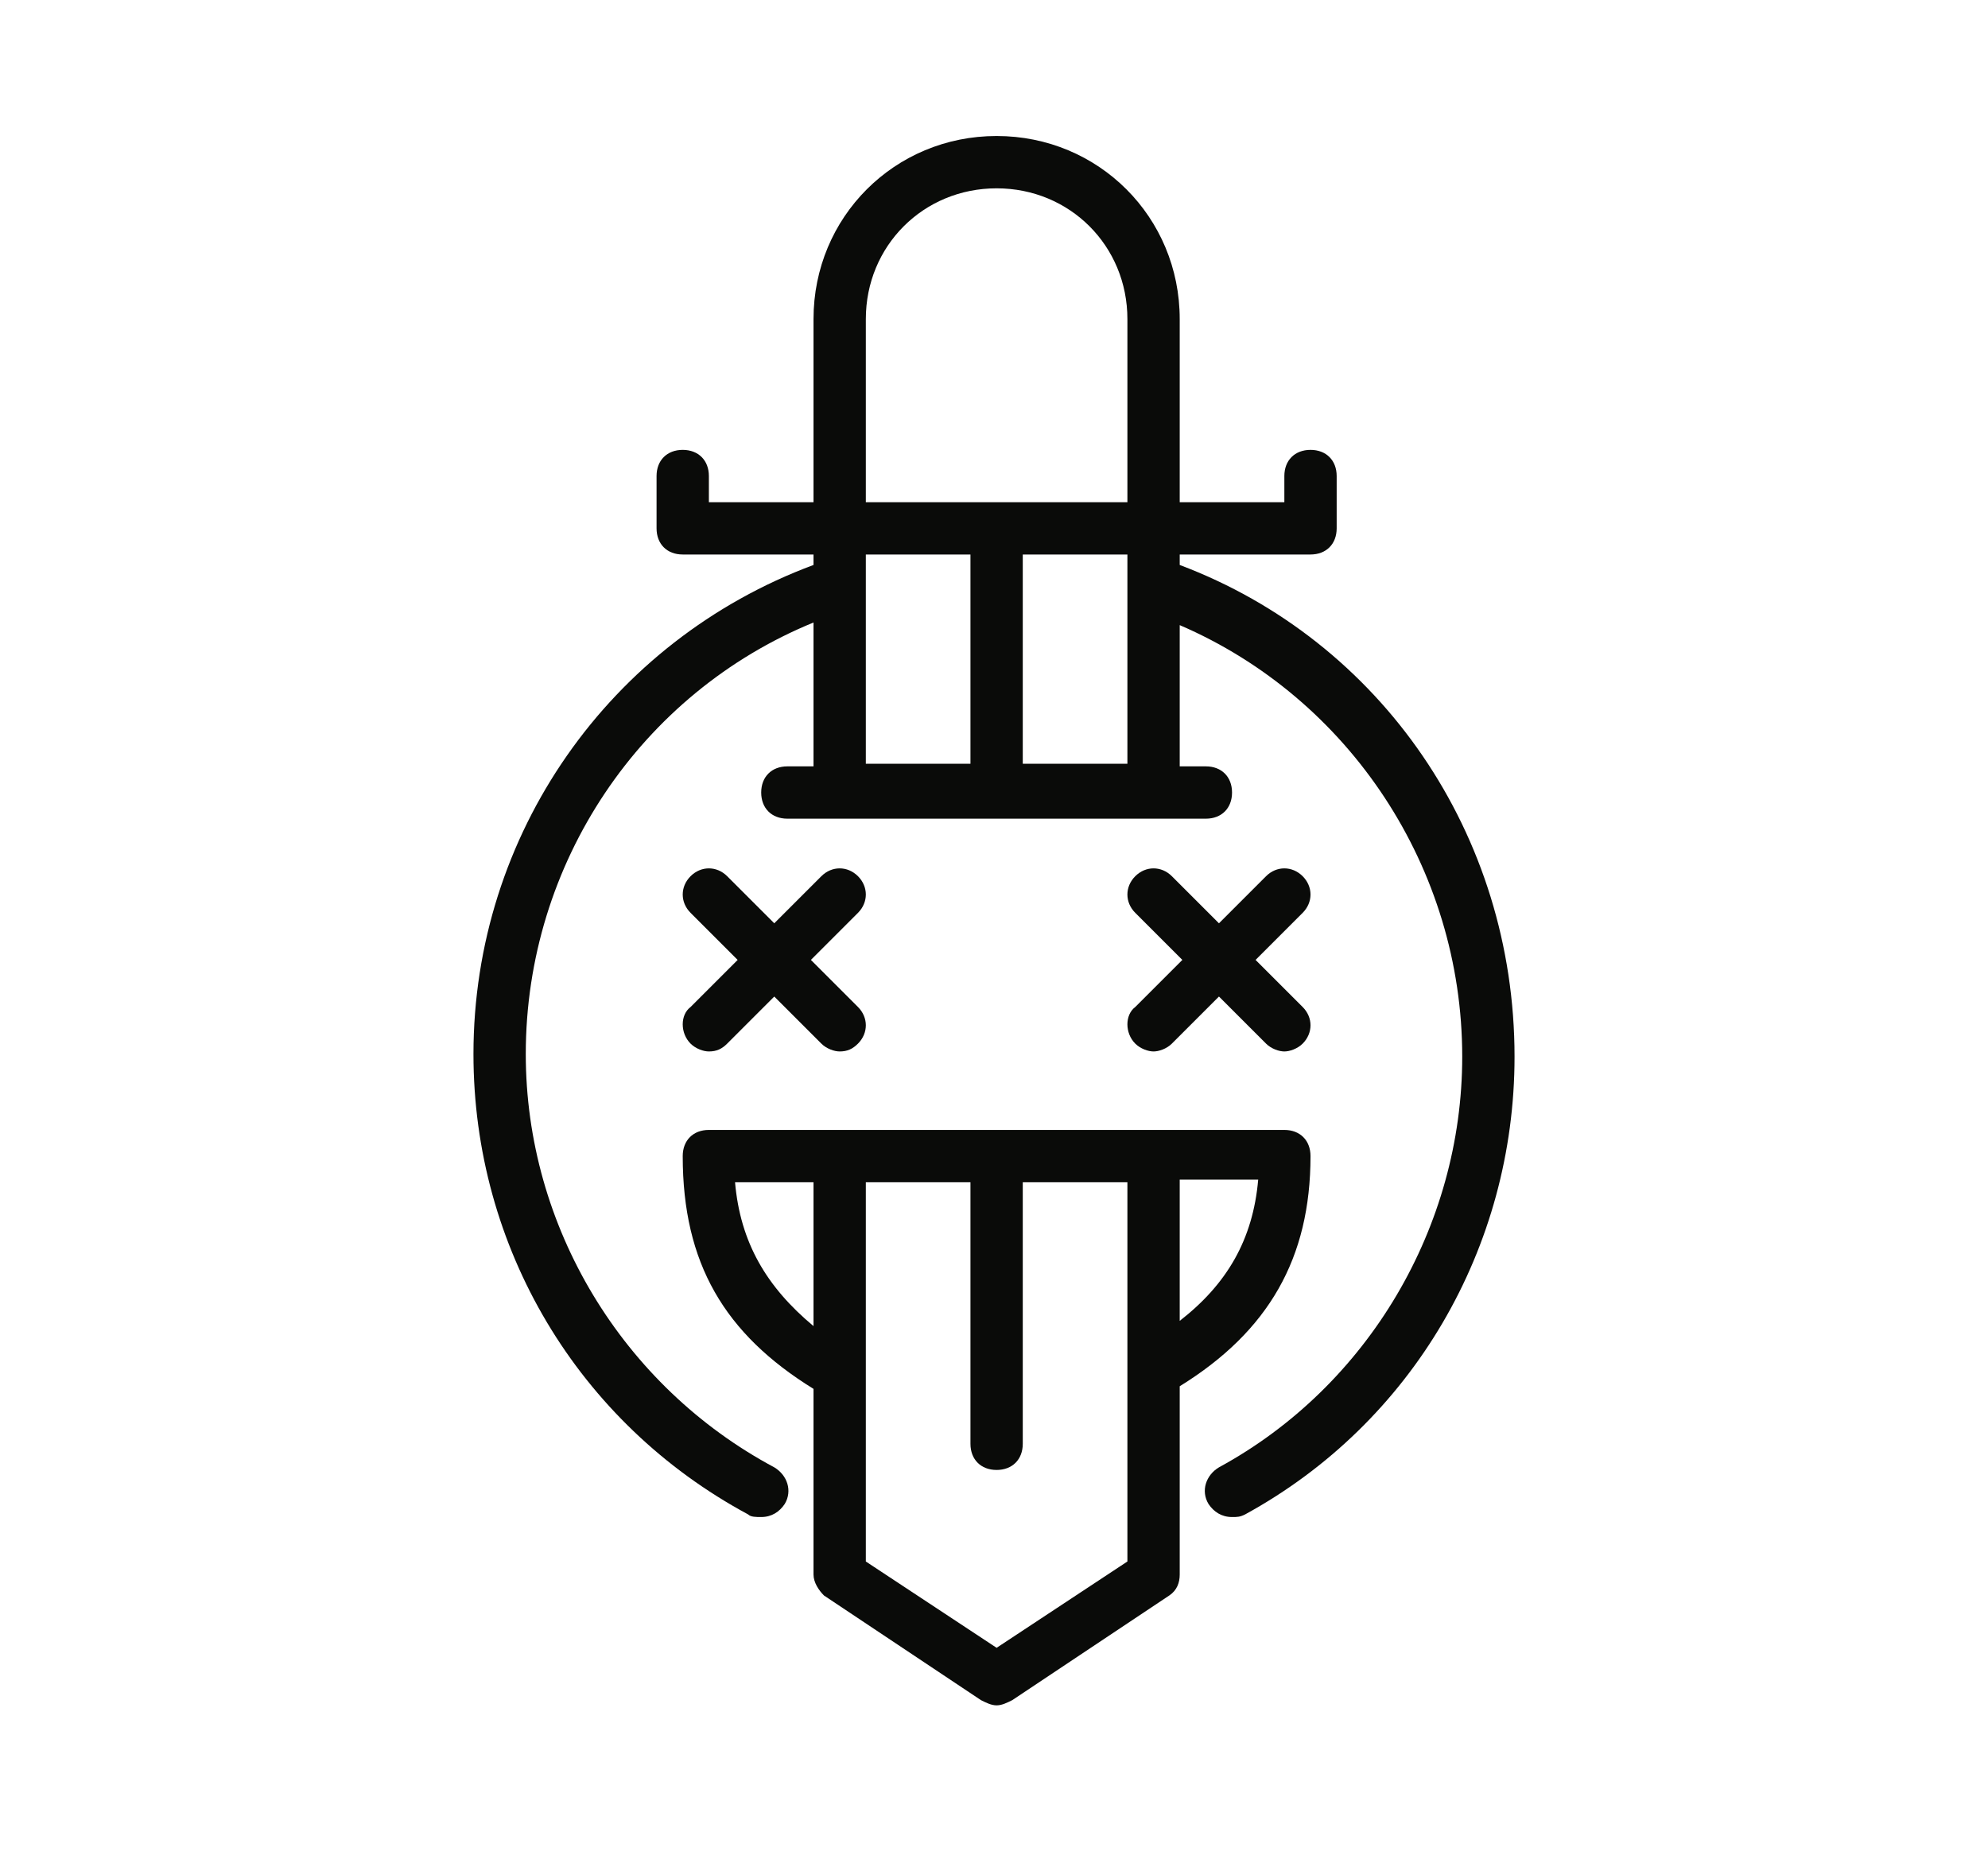
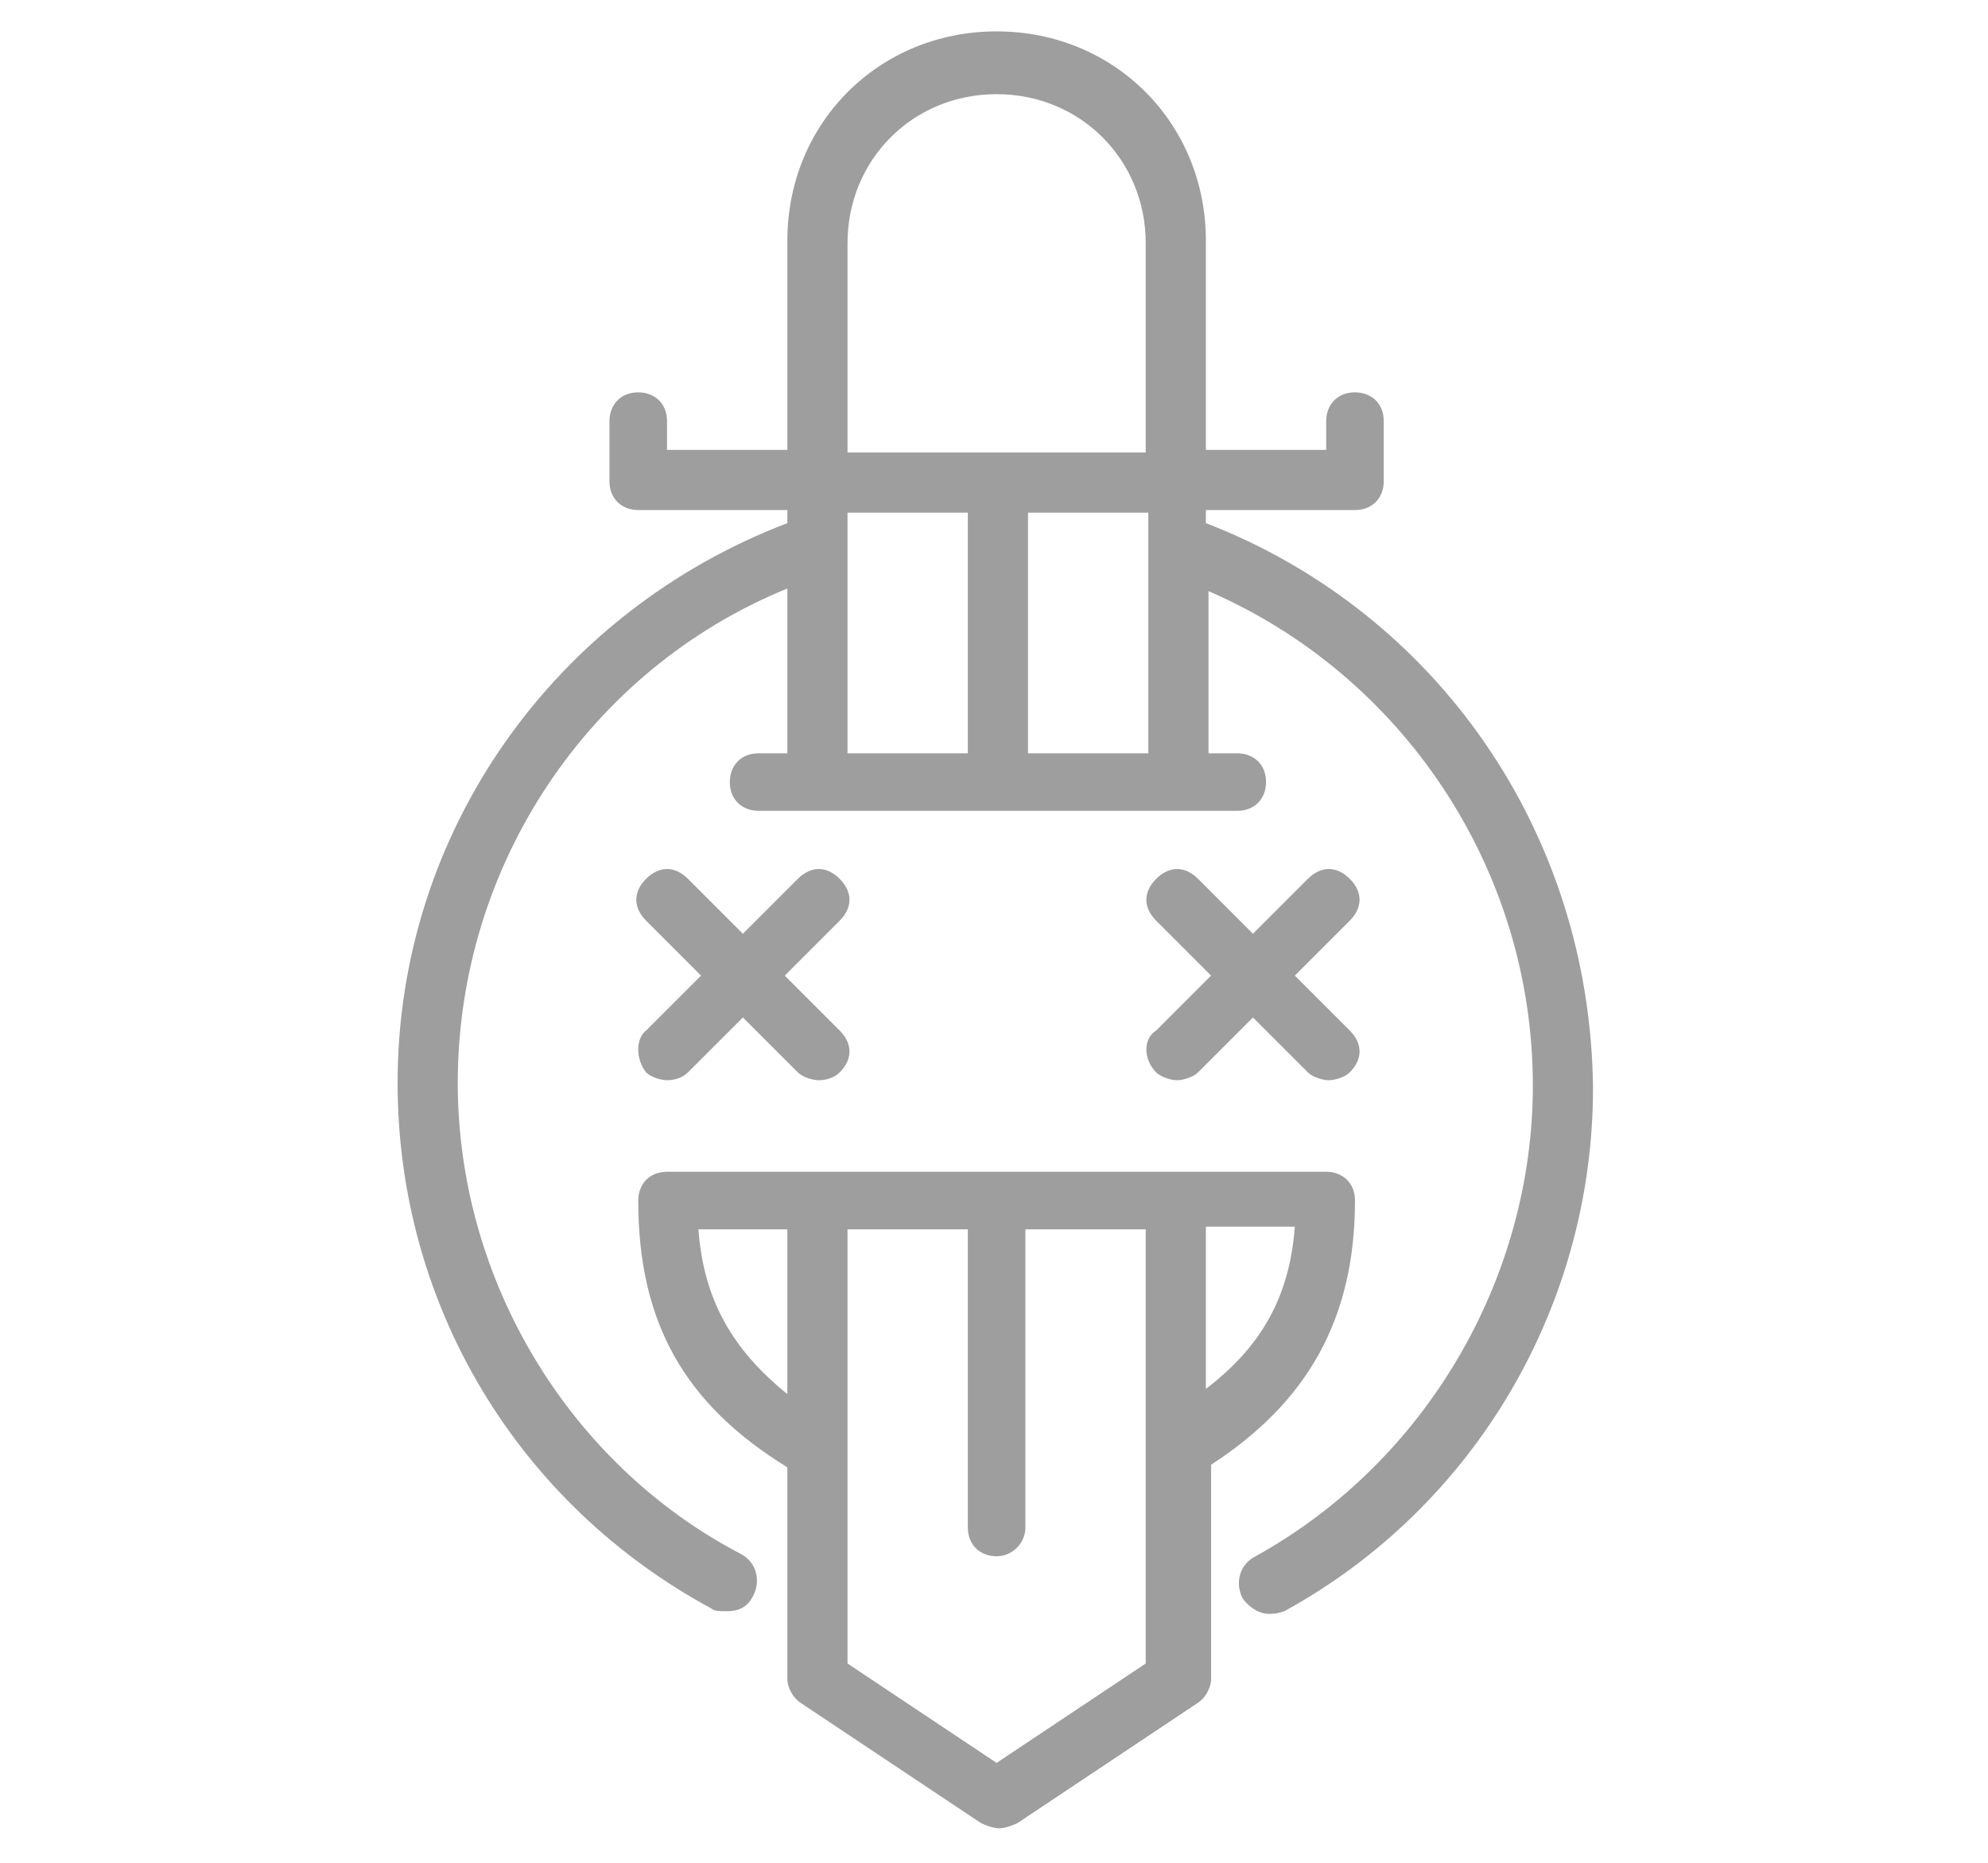
<svg xmlns="http://www.w3.org/2000/svg" version="1.1" id="Layer_1" x="0px" y="0px" viewBox="0 0 76 71.2" style="enable-background:new 0 0 76 71.2;" xml:space="preserve">
  <style type="text/css">
- 	.st0{fill-rule:evenodd;clip-rule:evenodd;fill:#0A0B09;}
+ 	.st0{fill-rule:evenodd;clip-rule:evenodd;fill:#9E9E9E;}
</style>
  <g>
    <g id="Page-1">
      <g id="Group" transform="translate(10, 0)">
-         <path id="Fill-21" class="st0" d="M16.4,39.9c0.2,0.2,0.5,0.3,0.7,0.3c0.3,0,0.5-0.1,0.7-0.3l1.8-1.8l1.8,1.8     c0.2,0.2,0.5,0.3,0.7,0.3c0.3,0,0.5-0.1,0.7-0.3c0.4-0.4,0.4-1,0-1.4L21,36.7l1.8-1.8c0.4-0.4,0.4-1,0-1.4s-1-0.4-1.4,0l-1.8,1.8     l-1.8-1.8c-0.4-0.4-1-0.4-1.4,0s-0.4,1,0,1.4l1.8,1.8l-1.8,1.8C16,38.8,16,39.5,16.4,39.9" />
-         <path id="Fill-22" class="st0" d="M33.4,39.9c0.2,0.2,0.5,0.3,0.7,0.3s0.5-0.1,0.7-0.3l1.8-1.8l1.8,1.8c0.2,0.2,0.5,0.3,0.7,0.3     s0.5-0.1,0.7-0.3c0.4-0.4,0.4-1,0-1.4L38,36.7l1.8-1.8c0.4-0.4,0.4-1,0-1.4s-1-0.4-1.4,0l-1.8,1.8l-1.8-1.8c-0.4-0.4-1-0.4-1.4,0     s-0.4,1,0,1.4l1.8,1.8l-1.8,1.8C33,38.8,33,39.5,33.4,39.9" />
-         <path id="Fill-23" class="st0" d="M35.1,21.6v-0.4h5c0.6,0,1-0.4,1-1v-2c0-0.6-0.4-1-1-1s-1,0.4-1,1v1h-4v-7c0-3.9-3.1-7-7-7     s-7,3.1-7,7v7h-4v-1c0-0.6-0.4-1-1-1s-1,0.4-1,1v2c0,0.6,0.4,1,1,1h5v0.4c-7.8,2.9-13,10.3-13,18.7c0,7.4,4,14.1,10.5,17.6     c0.1,0.1,0.3,0.1,0.5,0.1c0.4,0,0.7-0.2,0.9-0.5c0.3-0.5,0.1-1.1-0.4-1.4c-5.8-3.1-9.5-9.2-9.5-15.8c0-7.3,4.4-13.8,11-16.5v5.5     h-1c-0.6,0-1,0.4-1,1s0.4,1,1,1h16c0.6,0,1-0.4,1-1s-0.4-1-1-1h-1v-5.4c6.5,2.8,10.8,9.3,10.8,16.5c0,6.5-3.6,12.6-9.3,15.7     c-0.5,0.3-0.7,0.9-0.4,1.4c0.2,0.3,0.5,0.5,0.9,0.5c0.2,0,0.3,0,0.5-0.1c6.4-3.5,10.3-10.2,10.3-17.5     C47.9,31.9,42.8,24.5,35.1,21.6L35.1,21.6z M28.1,7.2c2.8,0,5,2.2,5,5v7h-10v-7C23.1,9.4,25.3,7.2,28.1,7.2L28.1,7.2z M23.1,21.2     h4v8h-4V21.2z M29.1,21.2h4v8h-4C29.1,29.2,29.1,21.2,29.1,21.2z" />
-         <path id="Fill-24" class="st0" d="M40.1,44.2c0-0.6-0.4-1-1-1h-22c-0.6,0-1,0.4-1,1c0,4.1,1.6,6.8,5,8.9v7.1     c0,0.3,0.2,0.6,0.4,0.8l6,4c0.2,0.1,0.4,0.2,0.6,0.2s0.4-0.1,0.6-0.2l6-4c0.3-0.2,0.4-0.5,0.4-0.8V53     C38.5,50.9,40.1,48.1,40.1,44.2L40.1,44.2z M35.1,50.5v-5.4h3C37.9,47.4,36.9,49.1,35.1,50.5L35.1,50.5z M18.1,45.2h3v5.5     C19.3,49.2,18.3,47.5,18.1,45.2L18.1,45.2z M28.1,63l-5-3.3V45.2h4v10c0,0.6,0.4,1,1,1s1-0.4,1-1v-10h4v14.5L28.1,63L28.1,63z" />
+         <path id="Fill-21" class="st0" d="M14.7,41c0.2,0.2,0.6,0.3,0.8,0.3c0.3,0,0.6-0.1,0.8-0.3l2.1-2.1l2.1,2.1     c0.2,0.2,0.6,0.3,0.8,0.3c0.3,0,0.6-0.1,0.8-0.3c0.5-0.5,0.5-1.1,0-1.6L20,37.3l2.1-2.1c0.5-0.5,0.5-1.1,0-1.6     c-0.5-0.5-1.1-0.5-1.6,0l-2.1,2.1l-2.1-2.1c-0.5-0.5-1.1-0.5-1.6,0s-0.5,1.1,0,1.6l2.1,2.1l-2.1,2.1C14.3,39.7,14.3,40.5,14.7,41     " />
+         <path id="Fill-22" class="st0" d="M34.2,41c0.2,0.2,0.6,0.3,0.8,0.3s0.6-0.1,0.8-0.3l2.1-2.1l2.1,2.1c0.2,0.2,0.6,0.3,0.8,0.3     s0.6-0.1,0.8-0.3c0.5-0.5,0.5-1.1,0-1.6l-2.1-2.1l2.1-2.1c0.5-0.5,0.5-1.1,0-1.6s-1.1-0.5-1.6,0l-2.1,2.1l-2.1-2.1     c-0.5-0.5-1.1-0.5-1.6,0s-0.5,1.1,0,1.6l2.1,2.1l-2.1,2.1C33.7,39.7,33.7,40.5,34.2,41" />
+         <path id="Fill-23" class="st0" d="M36.1,20v-0.5h5.7c0.7,0,1.1-0.5,1.1-1.1v-2.3c0-0.7-0.5-1.1-1.1-1.1c-0.7,0-1.1,0.5-1.1,1.1     v1.1h-4.6v-8c0-4.5-3.5-8-8-8s-8,3.5-8,8v8h-4.6v-1.1c0-0.7-0.5-1.1-1.1-1.1c-0.7,0-1.1,0.5-1.1,1.1v2.3c0,0.7,0.5,1.1,1.1,1.1     h5.7V20C11.2,23.4,5.2,31.8,5.2,41.4c0,8.5,4.6,16.1,12,20.1c0.1,0.1,0.3,0.1,0.6,0.1c0.5,0,0.8-0.2,1-0.6     c0.3-0.6,0.1-1.3-0.5-1.6C11.8,56,7.5,49,7.5,41.4c0-8.3,5-15.8,12.6-18.9v6.3H19c-0.7,0-1.1,0.5-1.1,1.1c0,0.7,0.5,1.1,1.1,1.1     h18.3c0.7,0,1.1-0.5,1.1-1.1c0-0.7-0.5-1.1-1.1-1.1h-1.1v-6.2c7.4,3.2,12.4,10.6,12.4,18.9c0,7.4-4.1,14.4-10.6,18     c-0.6,0.3-0.8,1-0.5,1.6c0.2,0.3,0.6,0.6,1,0.6c0.2,0,0.3,0,0.6-0.1c7.3-4,11.8-11.7,11.8-20C50.8,31.8,44.9,23.4,36.1,20     L36.1,20z M28.1,3.6c3.2,0,5.7,2.5,5.7,5.7v8H22.4v-8C22.4,6.1,24.9,3.6,28.1,3.6L28.1,3.6z M22.4,19.6H27v9.2h-4.6V19.6z      M29.3,19.6h4.6v9.2h-4.6C29.3,28.7,29.3,19.6,29.3,19.6z" />
+         <path id="Fill-24" class="st0" d="M41.8,45.9c0-0.7-0.5-1.1-1.1-1.1H15.5c-0.7,0-1.1,0.5-1.1,1.1c0,4.7,1.8,7.8,5.7,10.2v8.1     c0,0.3,0.2,0.7,0.5,0.9l6.9,4.6c0.2,0.1,0.5,0.2,0.7,0.2s0.5-0.1,0.7-0.2l6.9-4.6c0.3-0.2,0.5-0.6,0.5-0.9V56     C40,53.6,41.8,50.4,41.8,45.9L41.8,45.9z M36.1,53.1v-6.2h3.4C39.3,49.6,38.2,51.5,36.1,53.1L36.1,53.1z M16.7,47h3.4v6.3     C18,51.6,16.9,49.7,16.7,47L16.7,47z M28.1,67.4l-5.7-3.8V47H27v11.4c0,0.7,0.5,1.1,1.1,1.1s1.1-0.5,1.1-1.1V47h4.6v16.6     L28.1,67.4L28.1,67.4z" />
      </g>
    </g>
  </g>
</svg>
